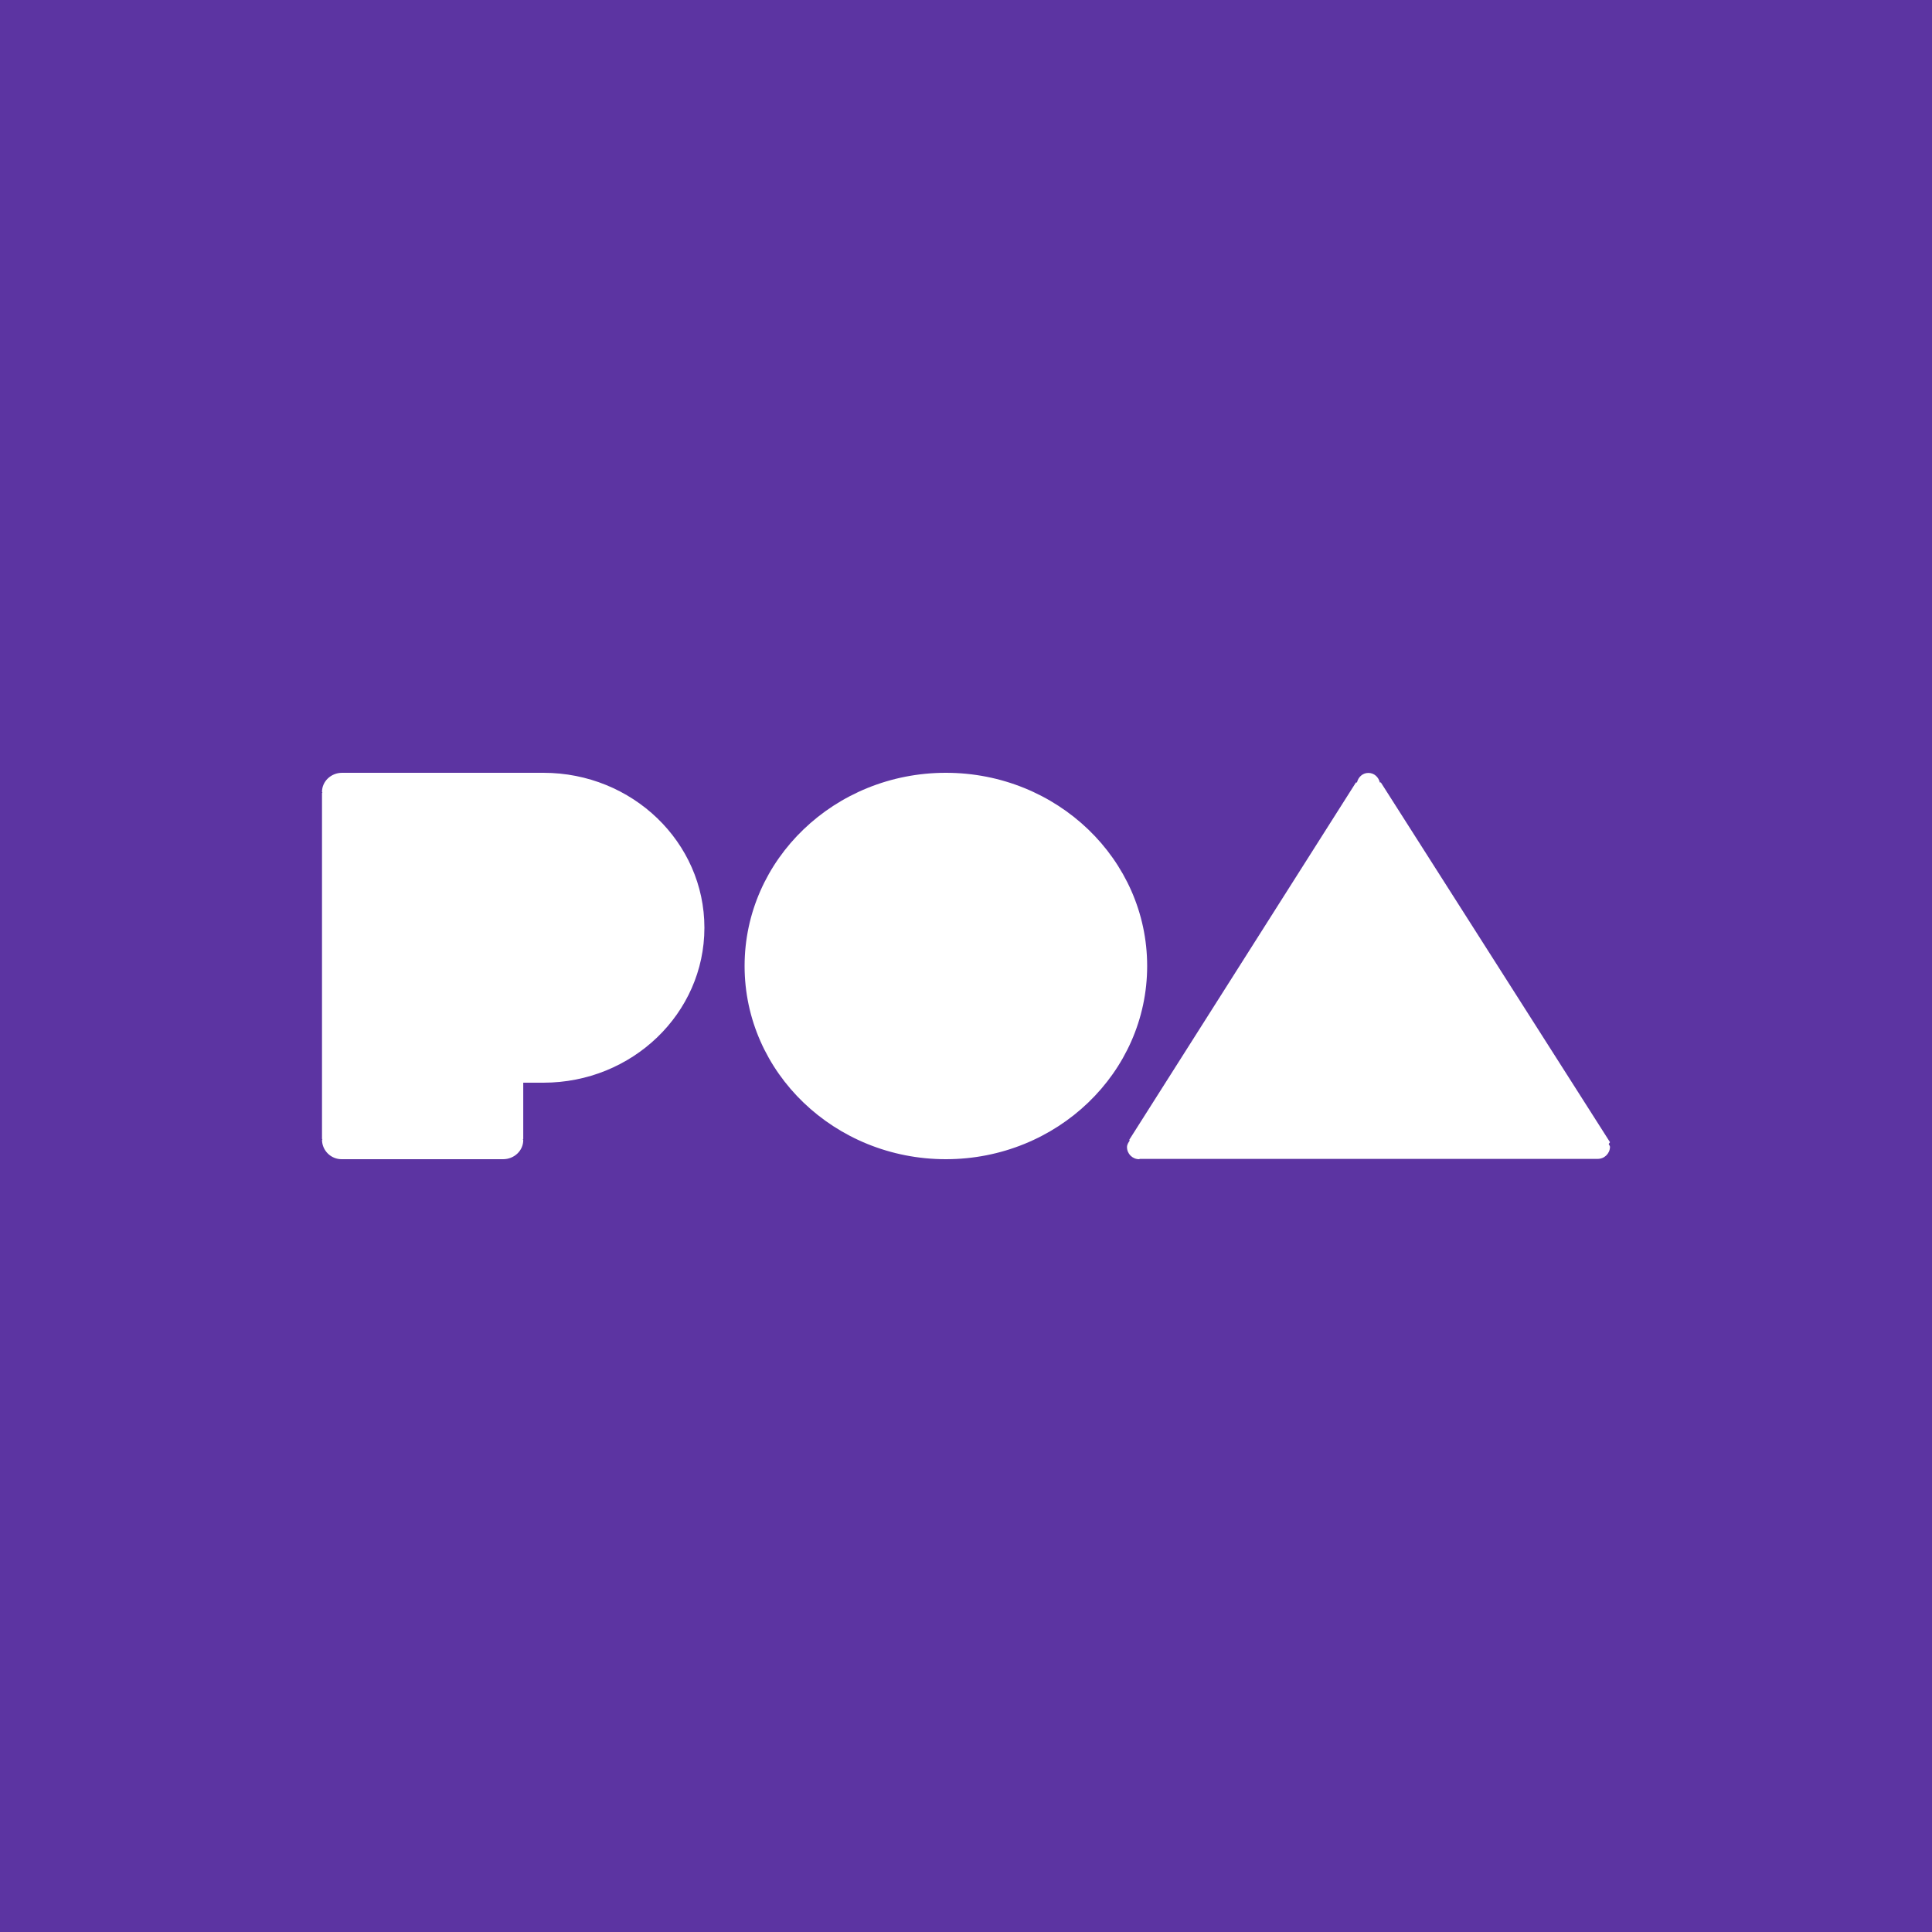
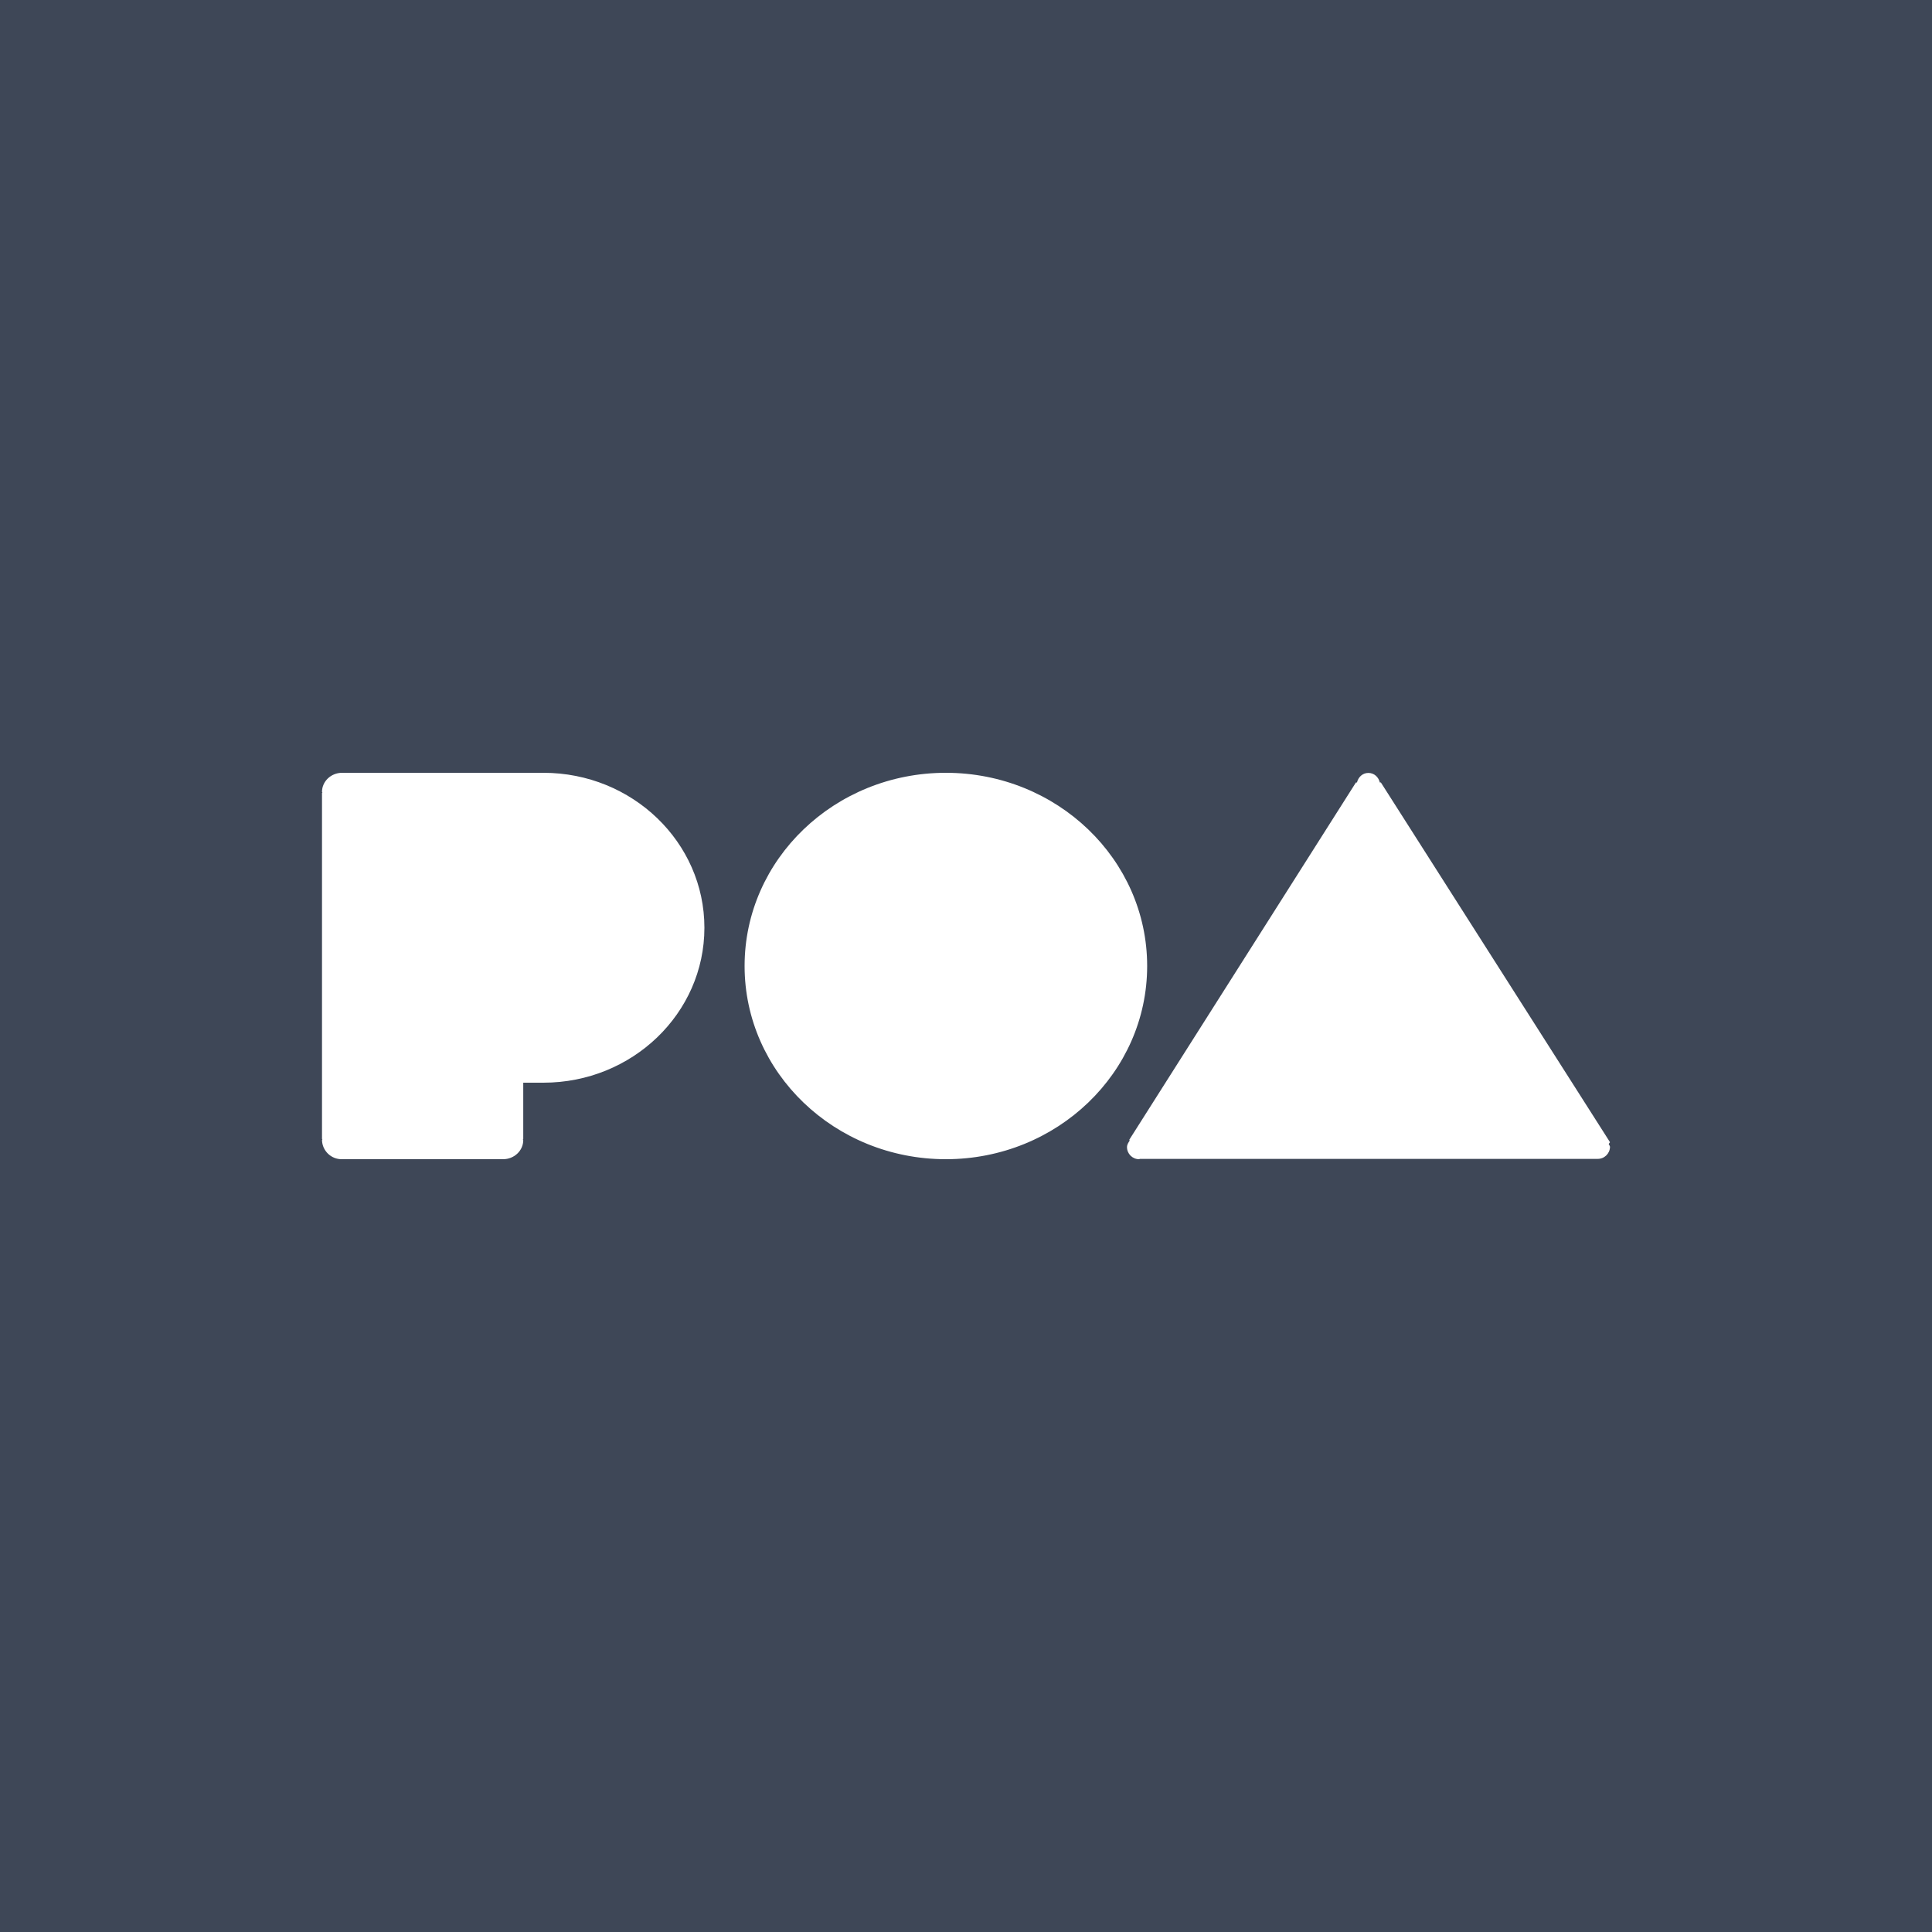
<svg xmlns="http://www.w3.org/2000/svg" height="30" width="30">
  <g fill-rule="evenodd">
-     <path d="m30 14.999v15.001h-30v-30h30z" fill="#5c34a2" />
+     <path d="m30 14.999v15.001h-30v-30h30z" fill="#3e4757" />
    <path d="m8.438 16.812h-.313v.875h-.007c.001.006.007.01.007.016 0 .164-.14.297-.313.297h-2.5a.305.305 0 0 1 -.312-.297c0-.006.006-.01.007-.016h-.007v-5.375h.007c-.001-.006-.007-.009-.007-.015 0-.164.14-.297.312-.297h3.126c1.38 0 2.5 1.077 2.5 2.406s-1.12 2.406-2.5 2.406zm6.249-4.812c1.726 0 3.126 1.343 3.126 3s-1.4 3-3.126 3c-1.725 0-3.125-1.343-3.125-3s1.4-3 3.125-3zm10.313 5.81a.19.19 0 0 1 -.193.185h-7.108c-.004.001-.007.005-.011.005a.188.188 0 0 1 -.188-.187c0-.04.021-.071.042-.102l-.007-.012 3.52-5.549h.016c.02-.082.086-.148.177-.148.092 0 .158.066.178.148h.016l3.558 5.586-.02.027c.005.017.02.029.02.047z" fill="#fff" />
  </g>
</svg>
